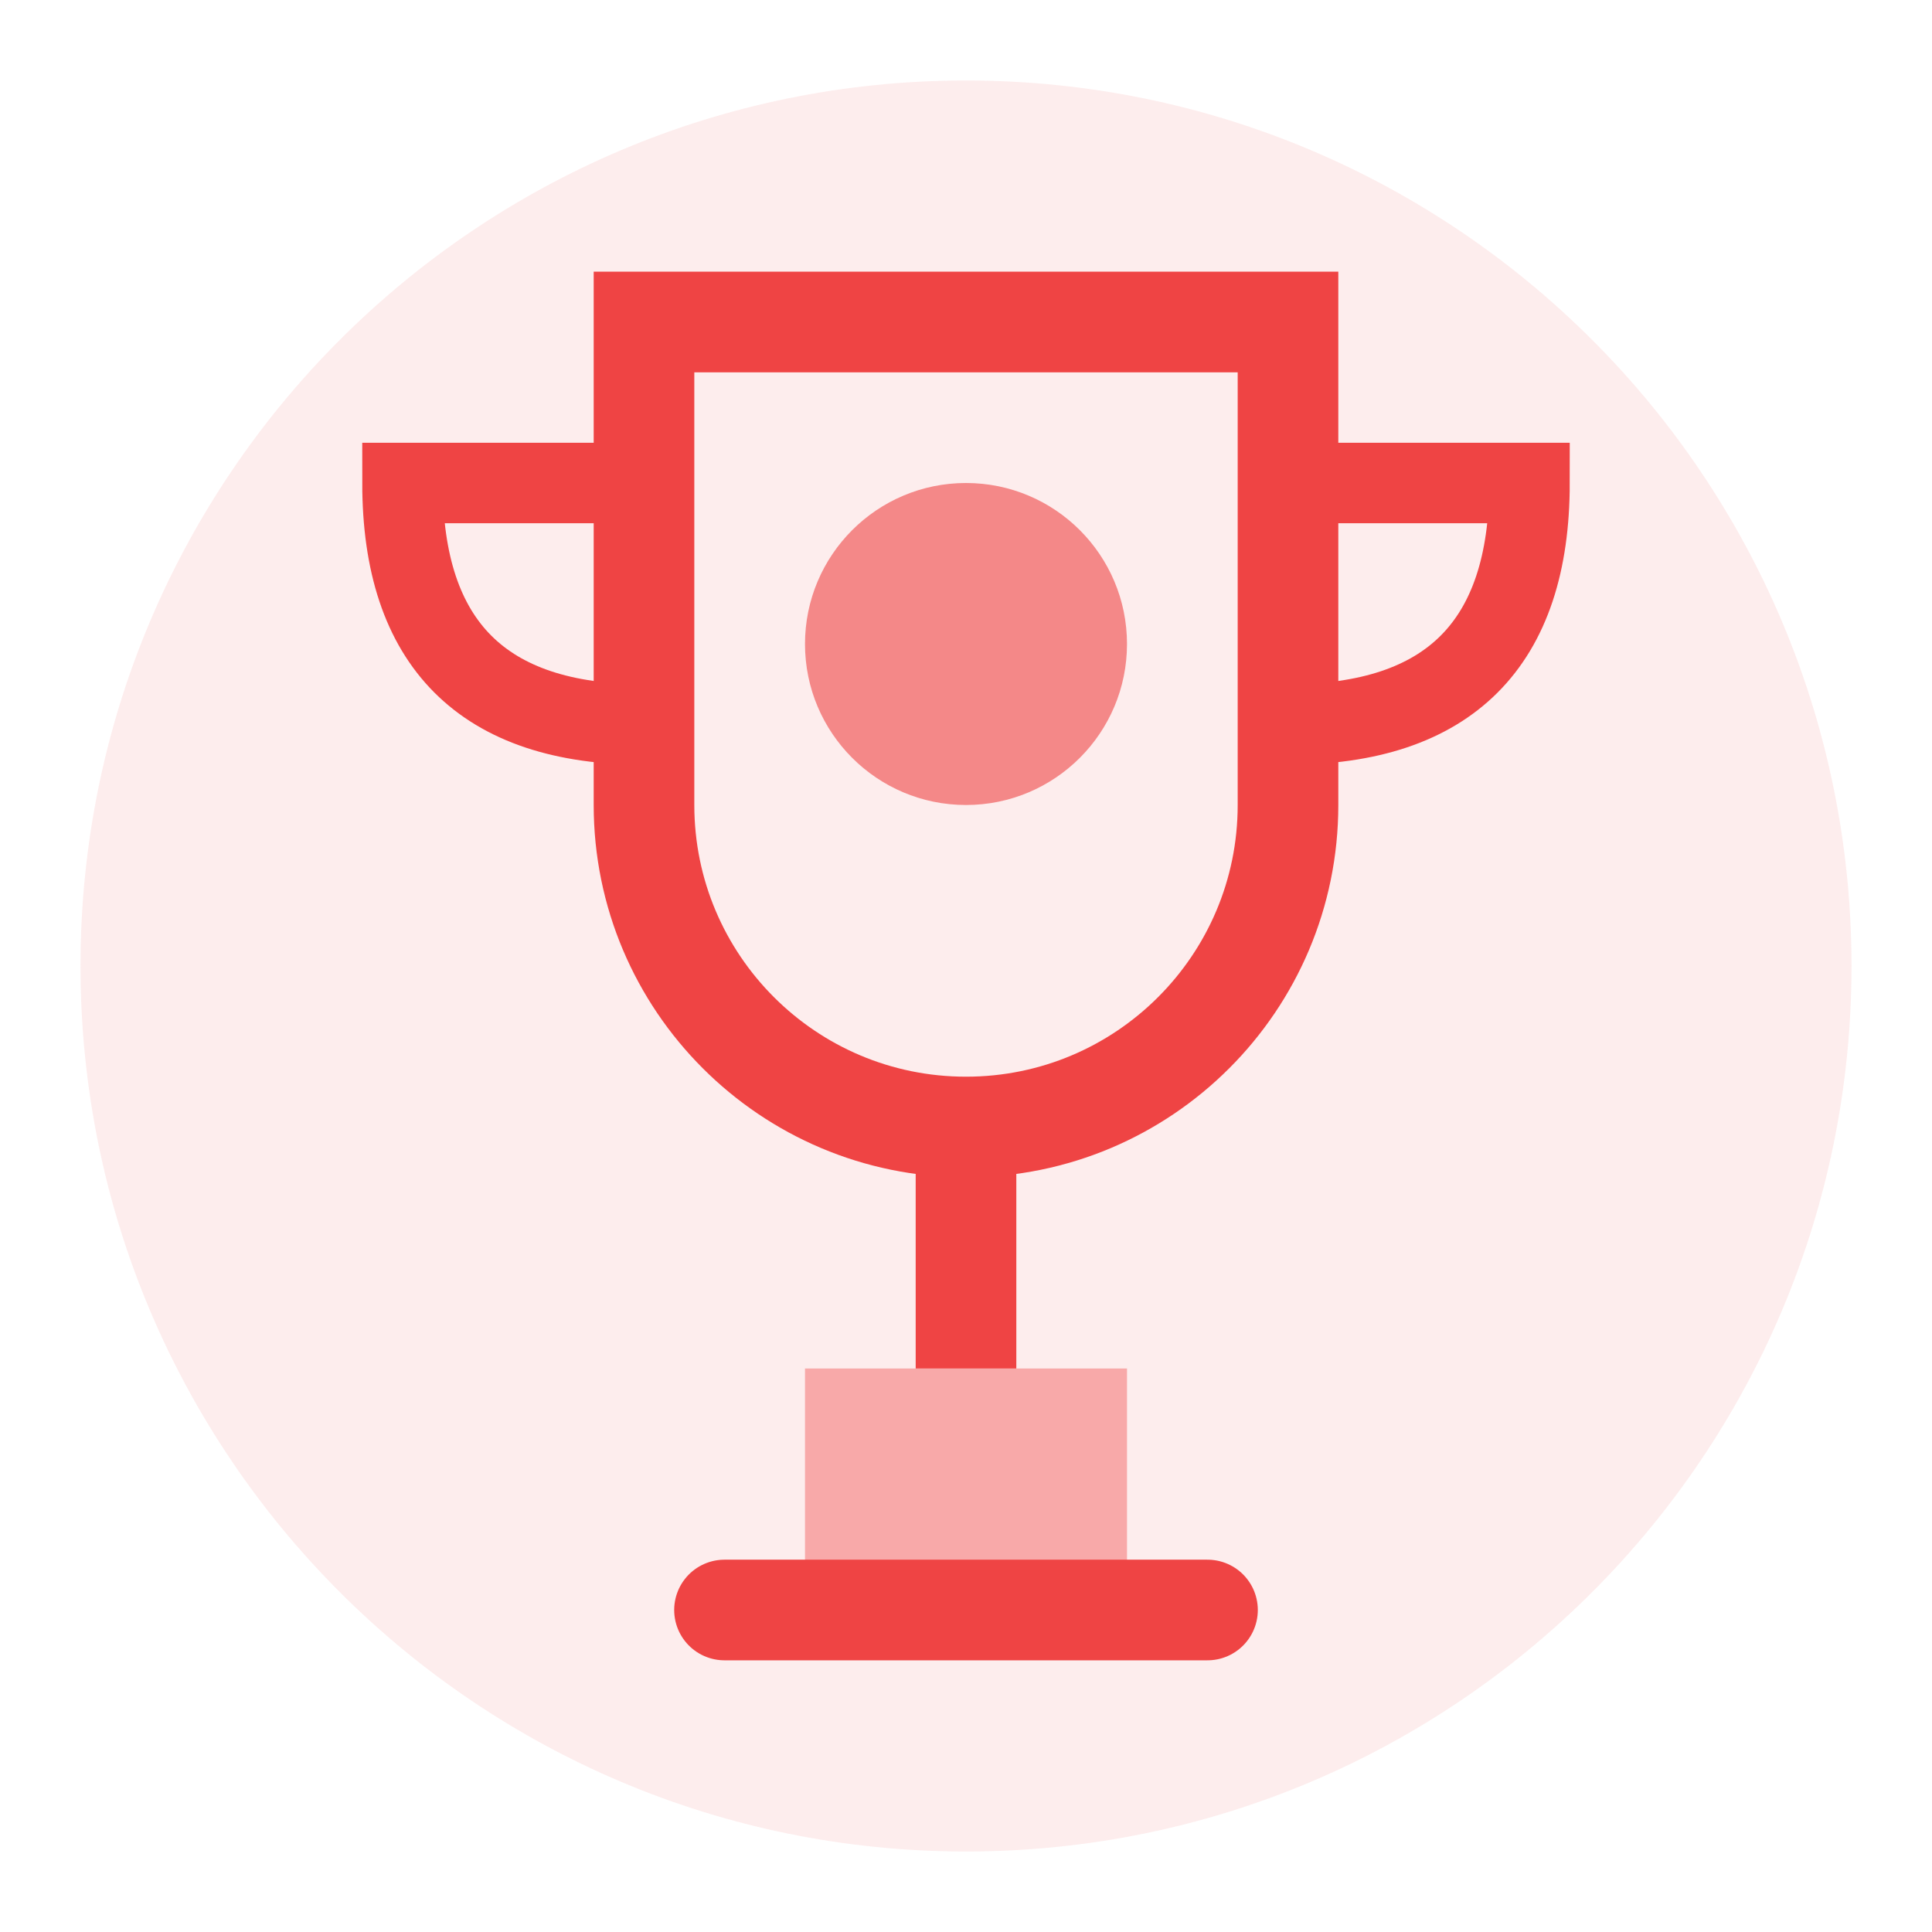
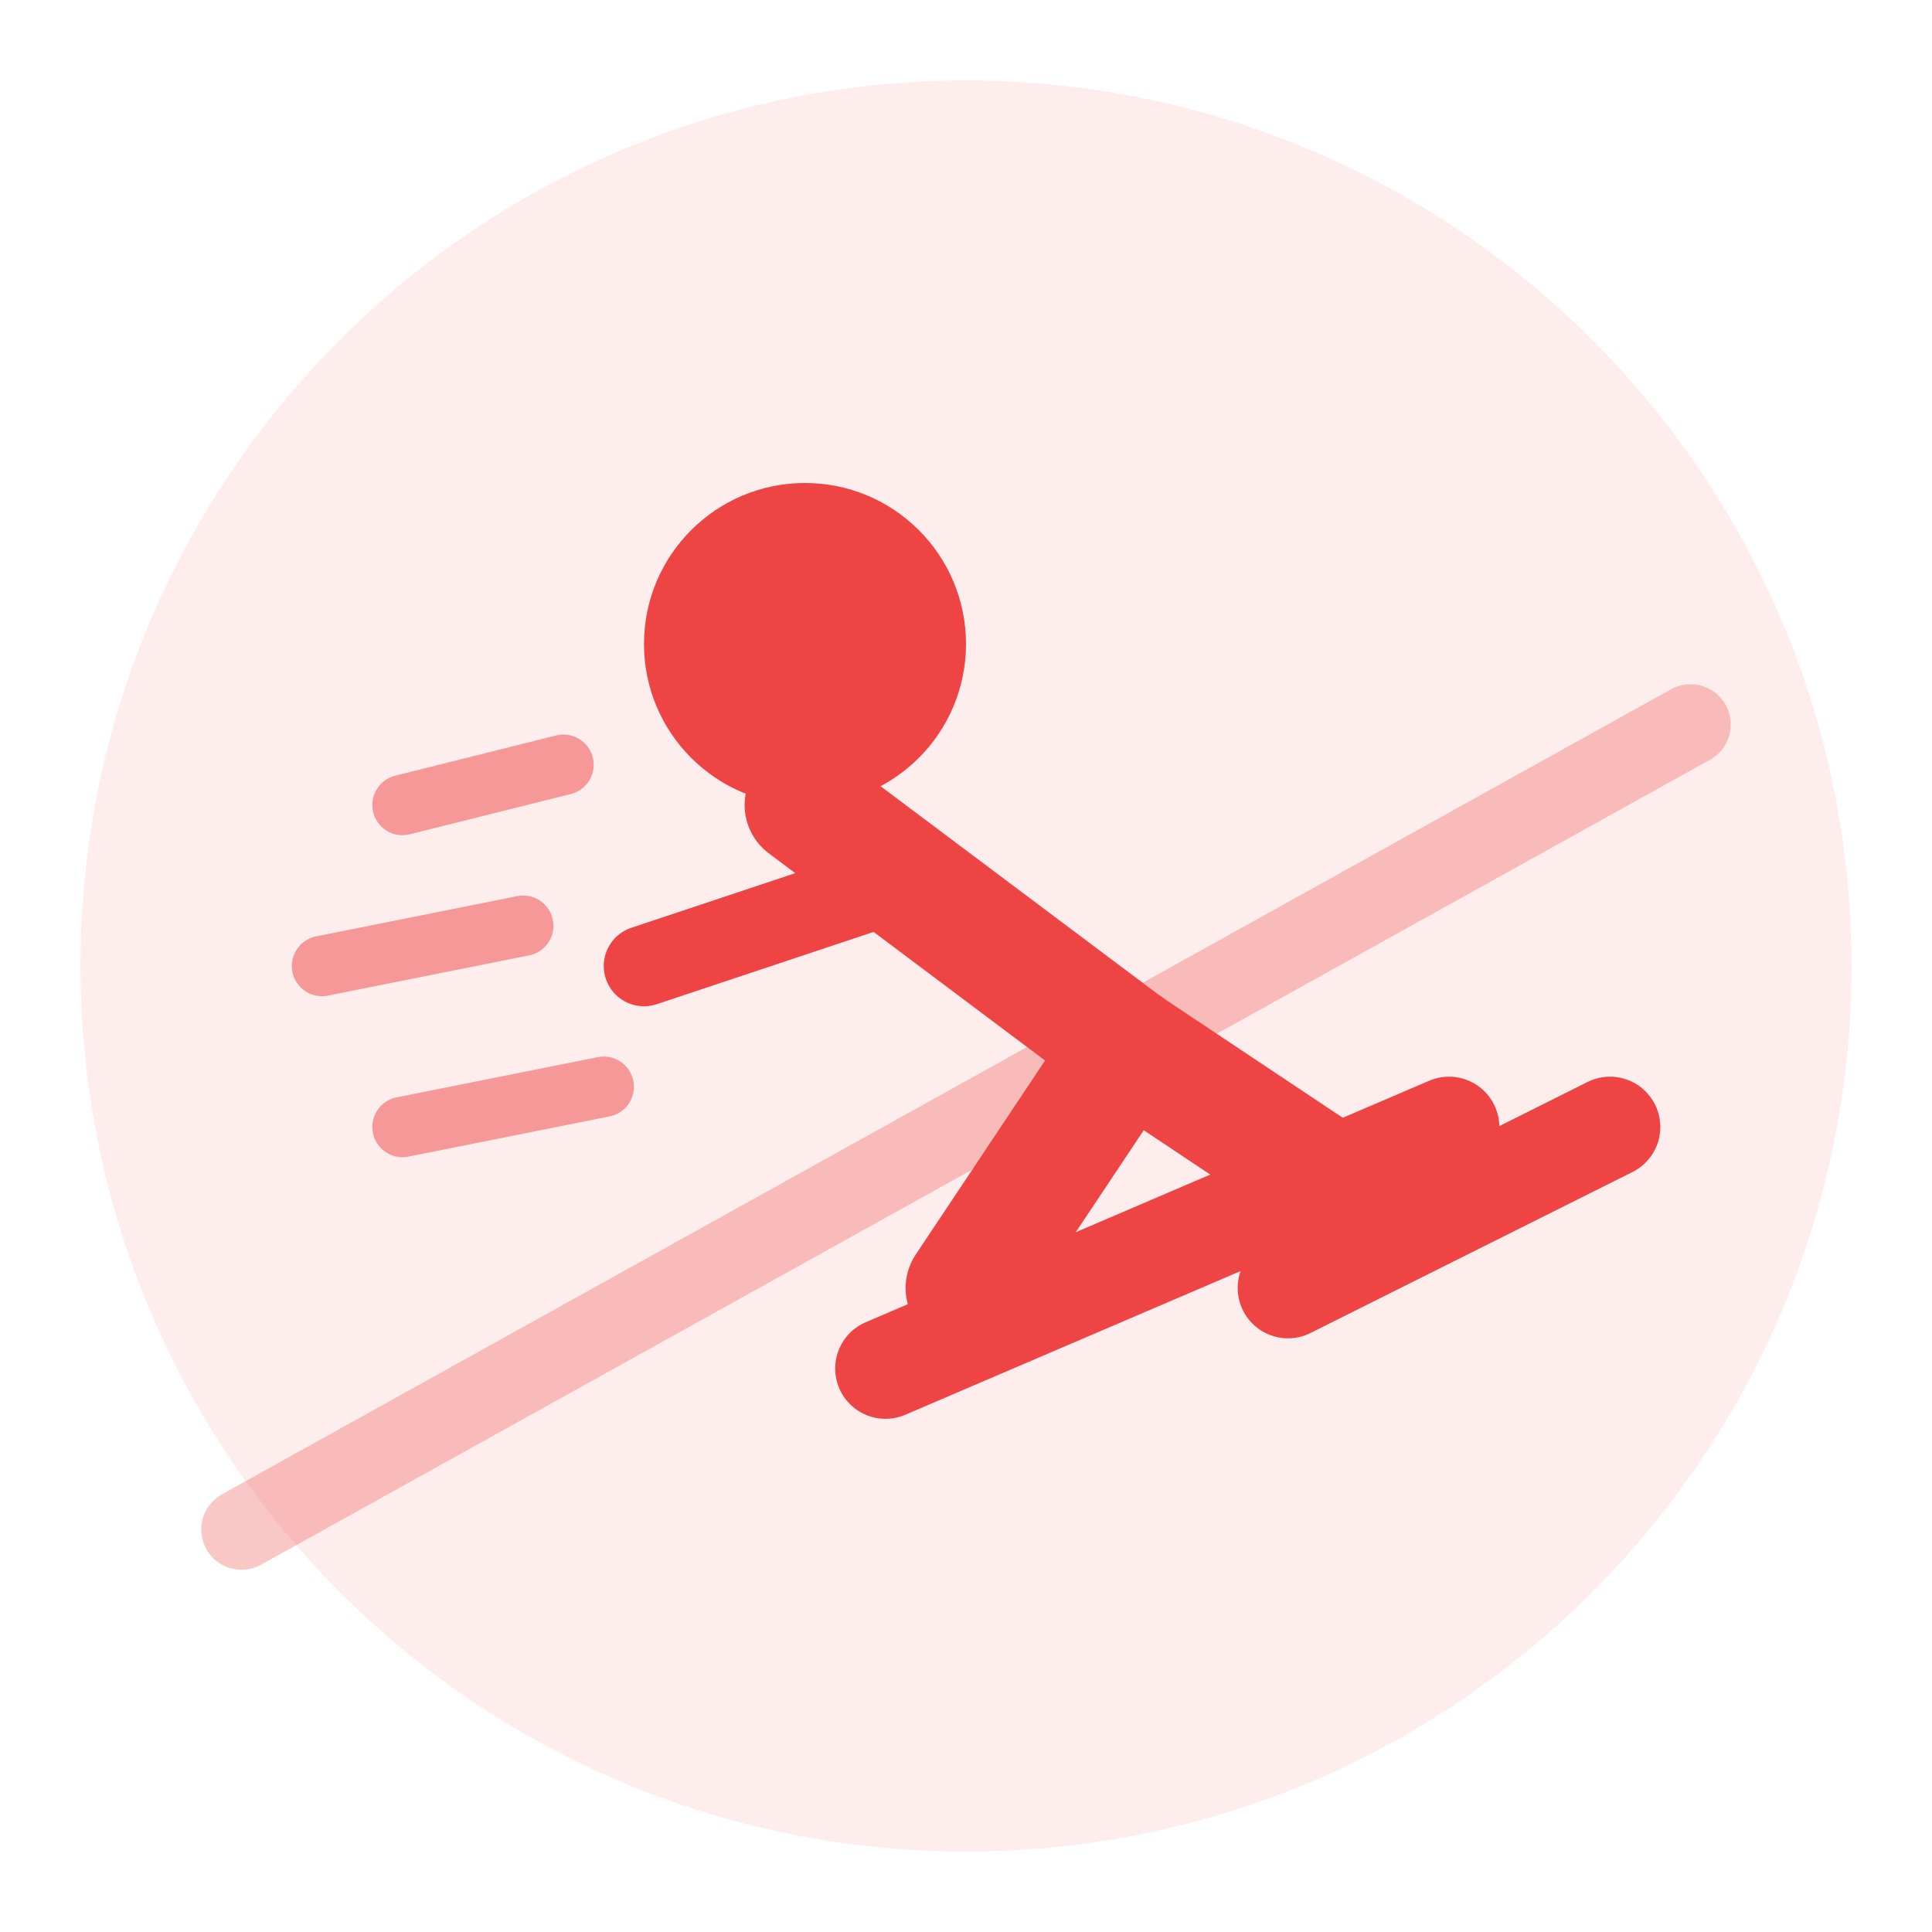
<svg xmlns="http://www.w3.org/2000/svg" viewBox="0 0 48 48" fill="none">
  <circle cx="24" cy="24" r="22" fill="#EF4444" opacity="0.1" />
-   <path d="M16 8H32V20C32 24.418 28.418 28 24 28C19.582 28 16 24.418 16 20V8Z" stroke="#EF4444" stroke-width="2.5" fill="none" />
-   <path d="M16 12H10C10 16 12 18 16 18" stroke="#EF4444" stroke-width="2" stroke-linecap="round" />
-   <path d="M32 12H38C38 16 36 18 32 18" stroke="#EF4444" stroke-width="2" stroke-linecap="round" />
-   <path d="M24 28V34" stroke="#EF4444" stroke-width="2.5" />
-   <path d="M18 40H30" stroke="#EF4444" stroke-width="2.5" stroke-linecap="round" />
-   <path d="M20 34H28V40H20V34Z" fill="#EF4444" opacity="0.4" />
-   <circle cx="24" cy="16" r="4" fill="#EF4444" opacity="0.6" />
+   <path d="M6 38L42 18" stroke="#EF4444" stroke-width="2" stroke-linecap="round" opacity="0.3" />
+   <circle cx="20" cy="16" r="4" fill="#EF4444" />
+   <path d="M20 20L28 26" stroke="#EF4444" stroke-width="3" stroke-linecap="round" />
+   <path d="M28 26L24 32" stroke="#EF4444" stroke-width="3" stroke-linecap="round" />
+   <path d="M28 26L34 30" stroke="#EF4444" stroke-width="3" stroke-linecap="round" />
+   <path d="M22 22L16 24" stroke="#EF4444" stroke-width="2" stroke-linecap="round" />
+   <path d="M22 34L36 28" stroke="#EF4444" stroke-width="2.5" stroke-linecap="round" />
+   <path d="M32 32L40 28" stroke="#EF4444" stroke-width="2.5" stroke-linecap="round" />
+   <path d="M10 20L14 19" stroke="#EF4444" stroke-width="1.5" stroke-linecap="round" opacity="0.5" />
+   <path d="M8 24L13 23" stroke="#EF4444" stroke-width="1.5" stroke-linecap="round" opacity="0.5" />
+   <path d="M10 28L15 27" stroke="#EF4444" stroke-width="1.5" stroke-linecap="round" opacity="0.5" />
</svg>
